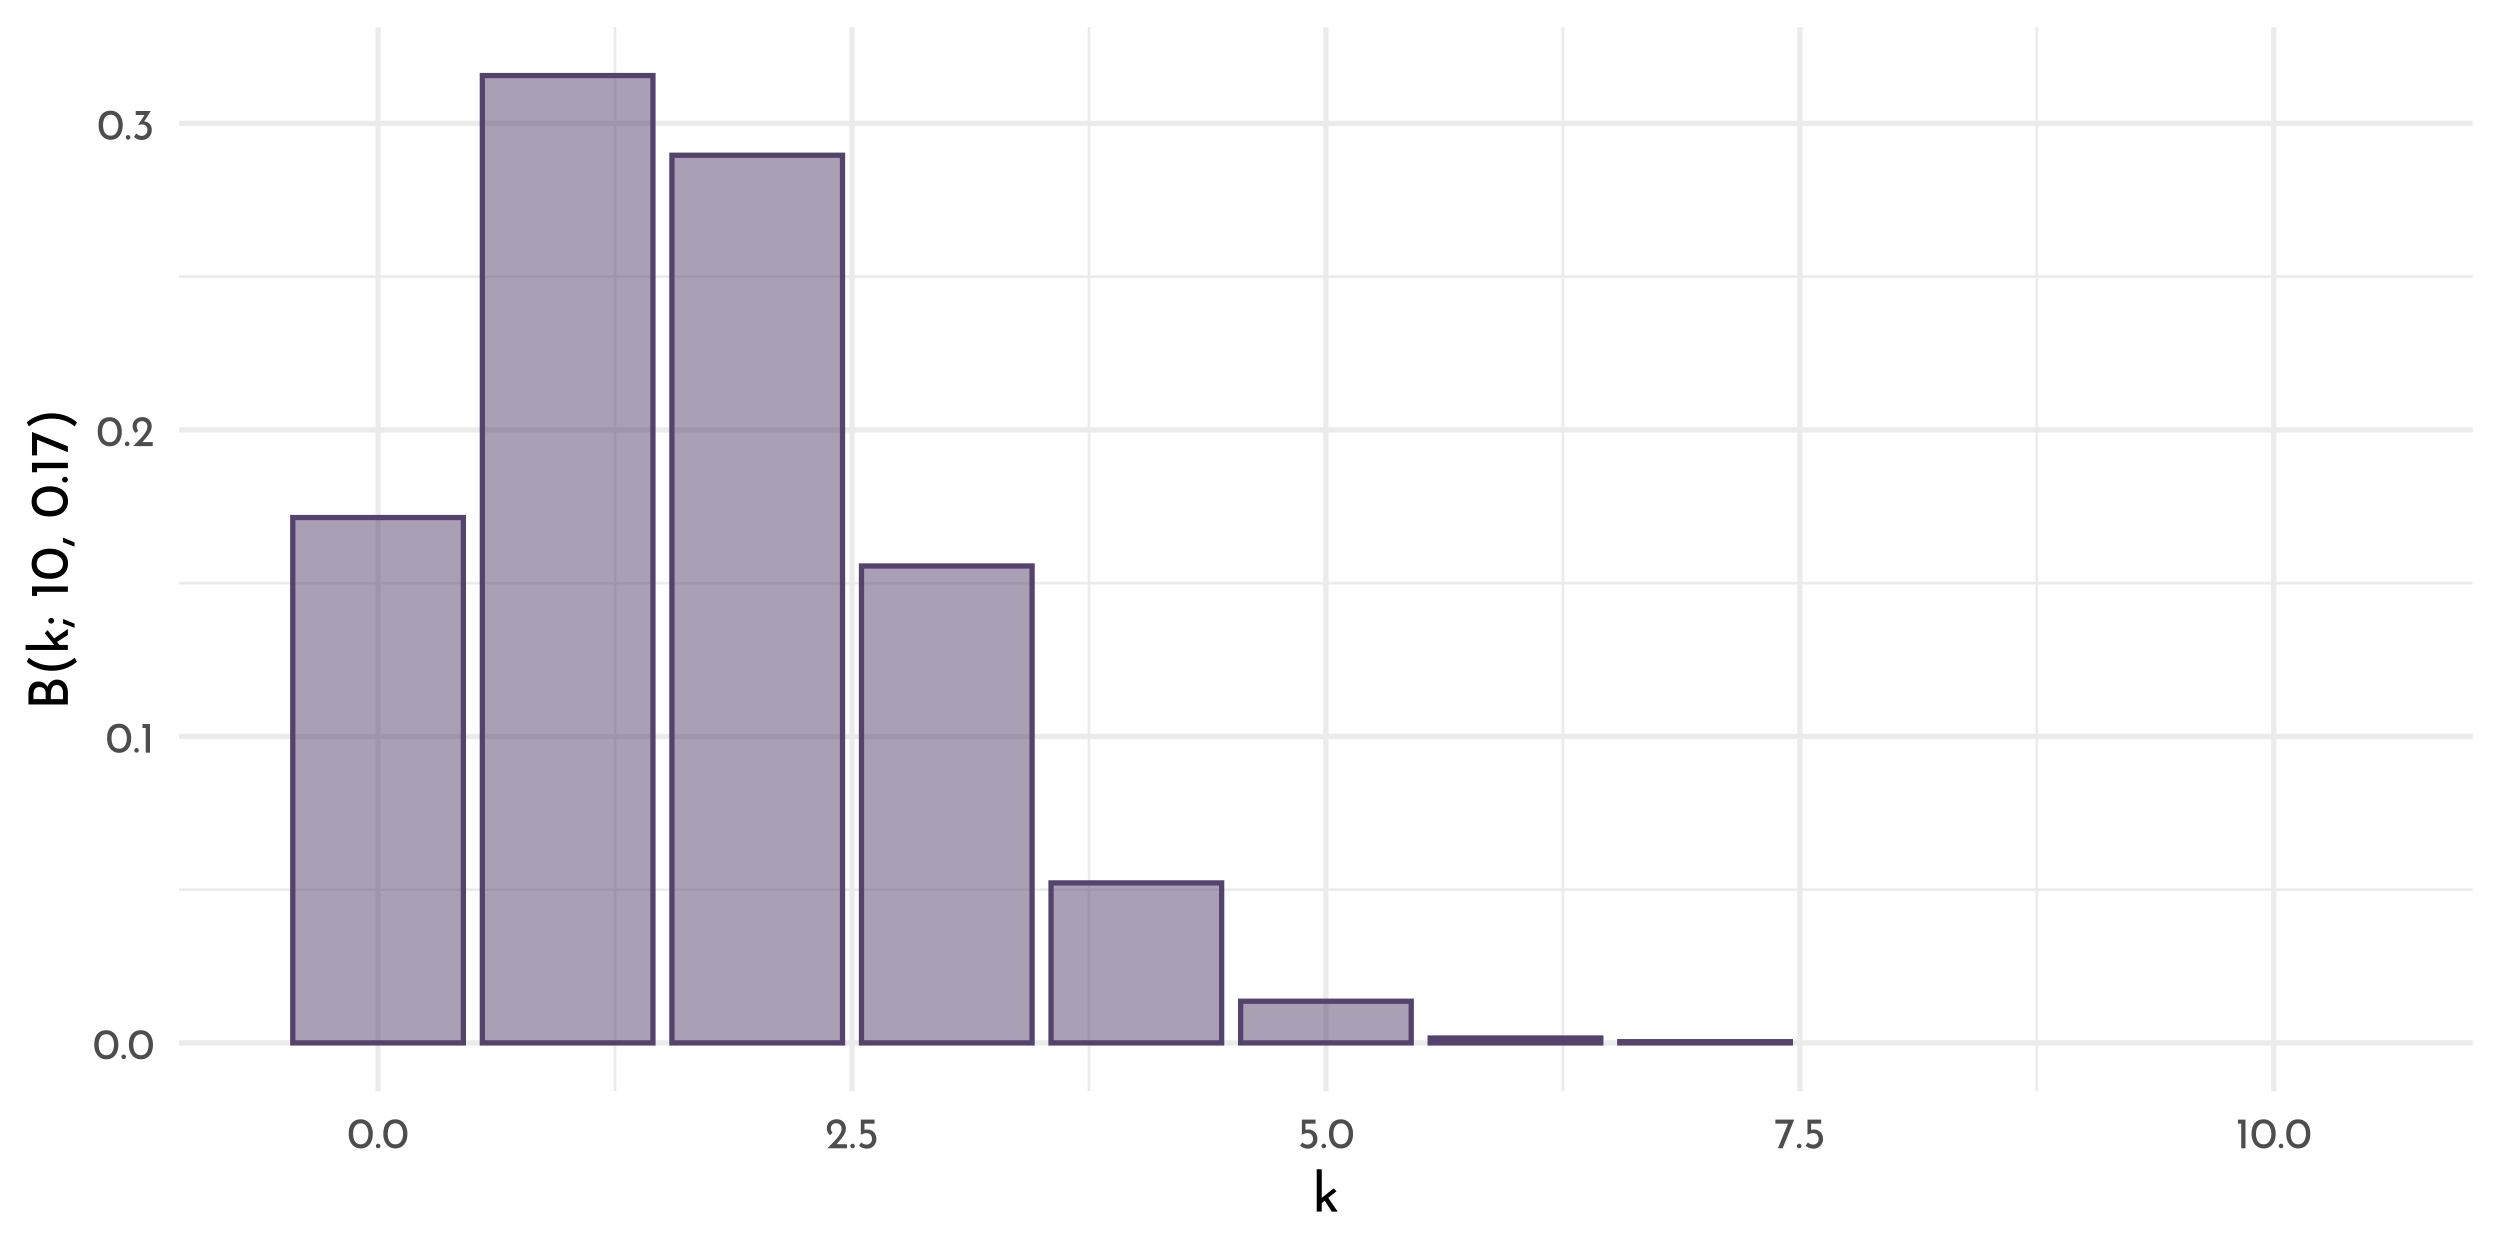
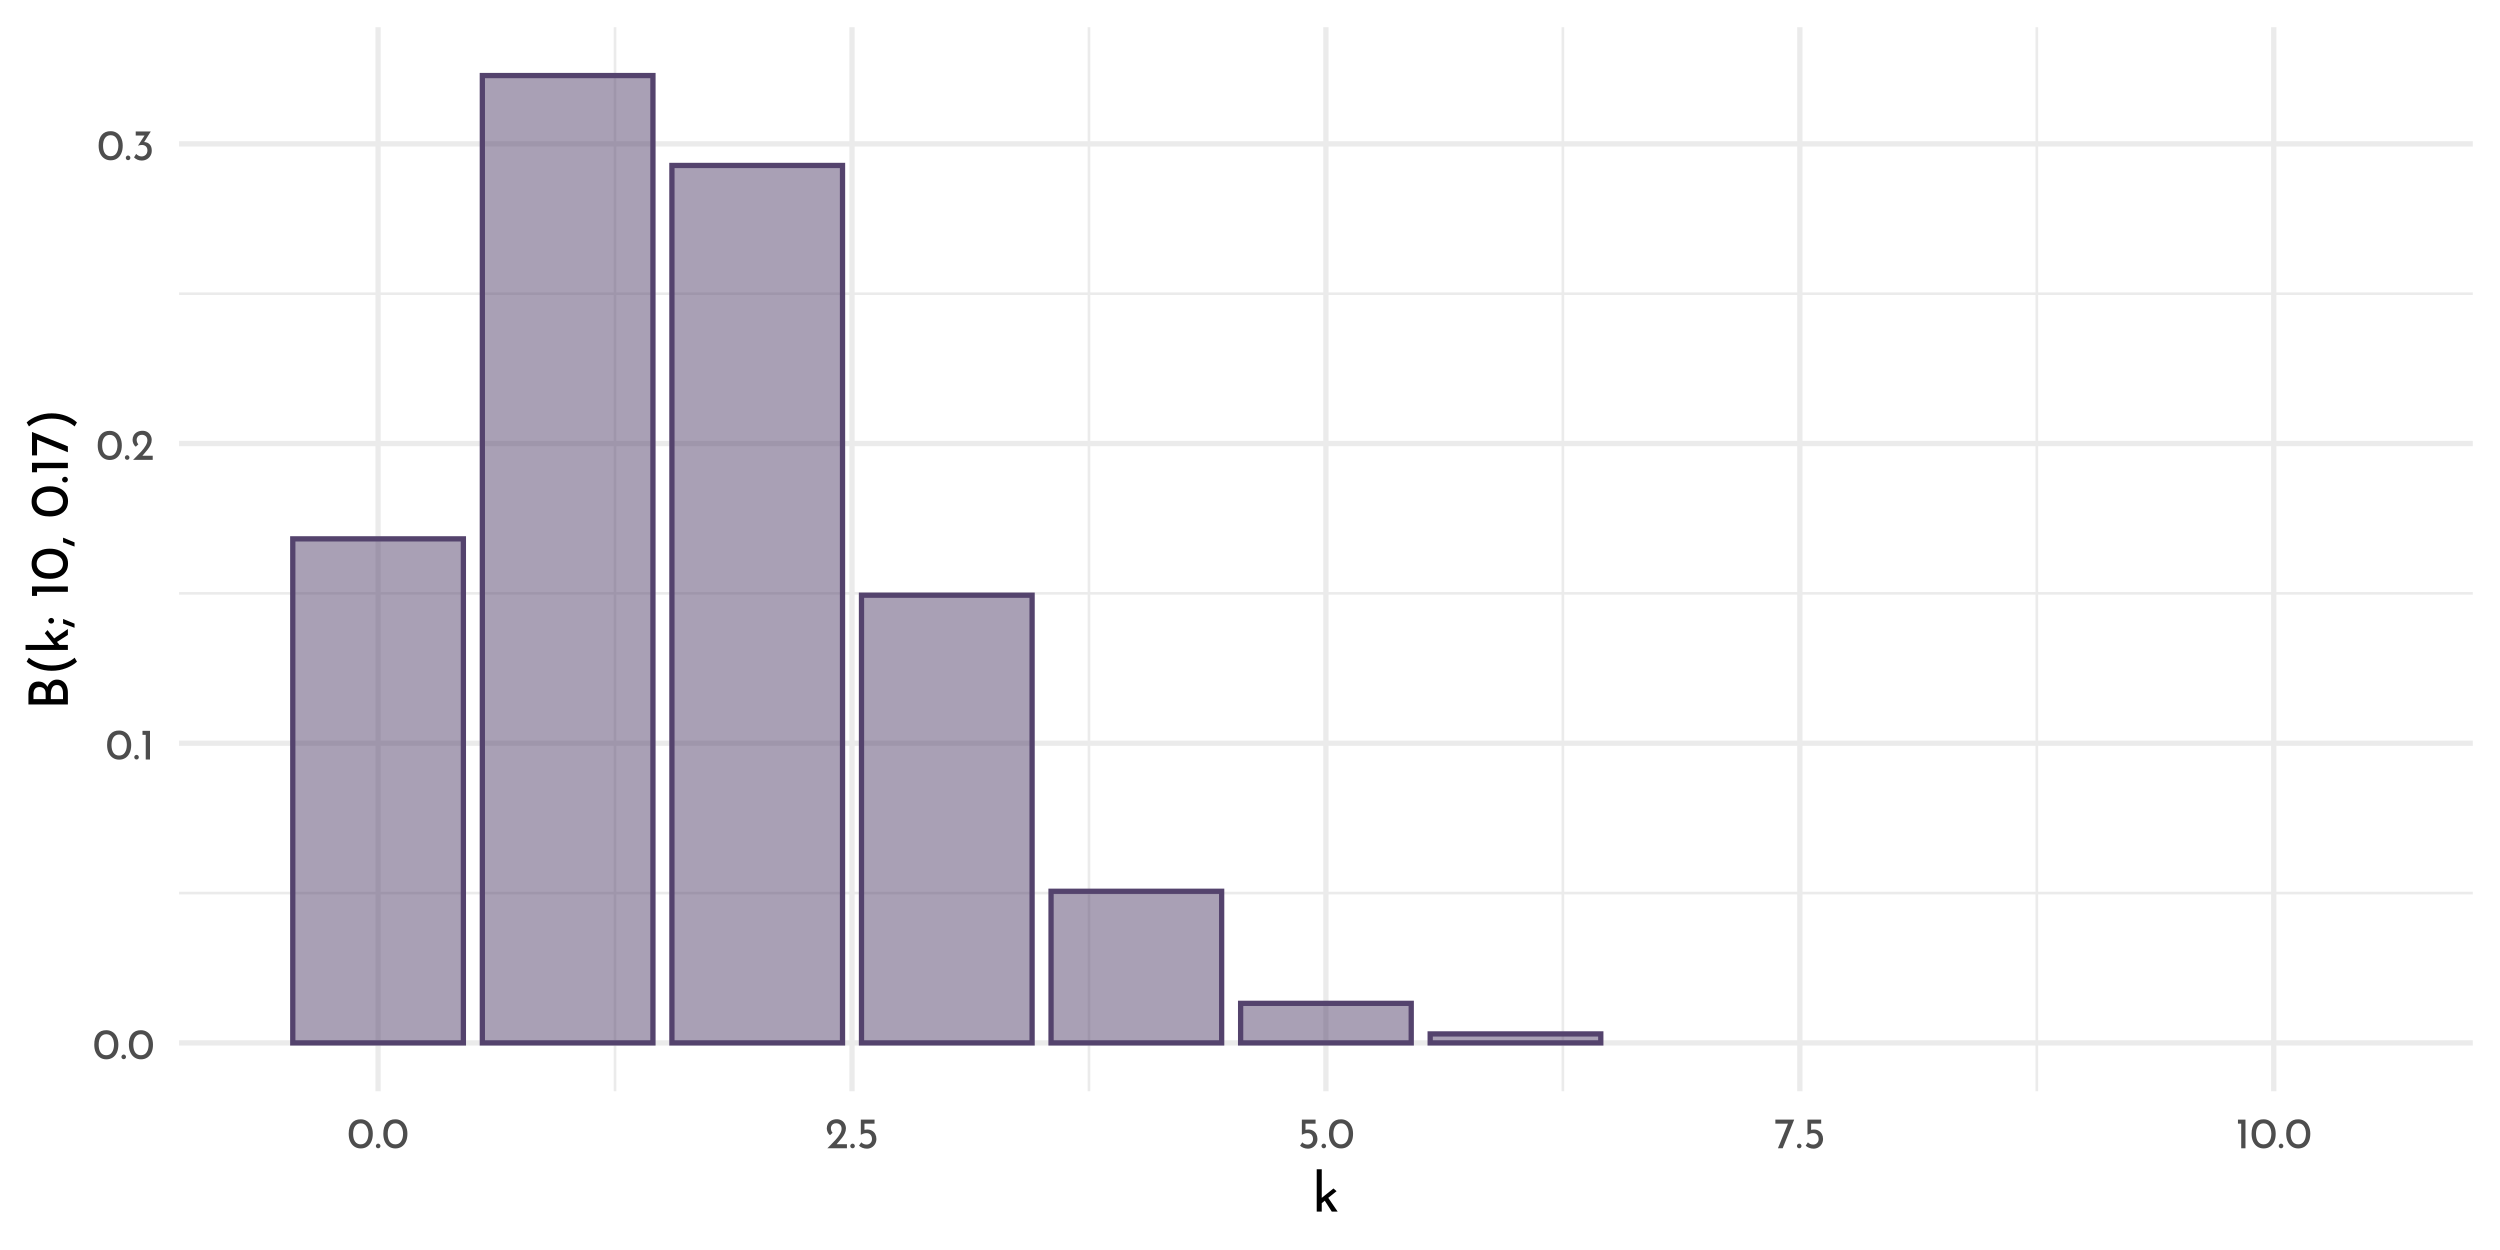
<svg xmlns="http://www.w3.org/2000/svg" xmlns:xlink="http://www.w3.org/1999/xlink" width="504pt" height="252pt" viewBox="0 0 504 252" version="1.1">
  <defs>
    <g>
      <symbol overflow="visible" id="glyph0-0">
        <path style="stroke:none;" d="" />
      </symbol>
      <symbol overflow="visible" id="glyph0-1">
        <path style="stroke:none;" d="M 2.75 0.031 C 2.27 0.031 1.848 -0.086 1.484 -0.328 C 1.117 -0.566 0.832 -0.906 0.625 -1.344 C 0.414 -1.789 0.312 -2.316 0.312 -2.922 C 0.312 -3.879 0.523 -4.609 0.953 -5.109 C 1.391 -5.609 1.988 -5.852 2.75 -5.844 C 3.219 -5.844 3.633 -5.723 4 -5.484 C 4.375 -5.254 4.66 -4.914 4.859 -4.469 C 5.066 -4.031 5.172 -3.516 5.172 -2.922 C 5.172 -2.305 5.066 -1.773 4.859 -1.328 C 4.66 -0.891 4.375 -0.551 4 -0.312 C 3.633 -0.082 3.219 0.031 2.75 0.031 Z M 2.734 -0.797 C 3.234 -0.797 3.613 -0.988 3.875 -1.375 C 4.145 -1.758 4.285 -2.281 4.297 -2.938 C 4.285 -3.57 4.145 -4.078 3.875 -4.453 C 3.613 -4.836 3.234 -5.031 2.734 -5.031 C 2.242 -5.031 1.863 -4.836 1.594 -4.453 C 1.332 -4.078 1.203 -3.566 1.203 -2.922 C 1.203 -2.266 1.332 -1.742 1.594 -1.359 C 1.863 -0.984 2.242 -0.797 2.734 -0.797 Z M 2.734 -0.797 " />
      </symbol>
      <symbol overflow="visible" id="glyph0-2">
        <path style="stroke:none;" d="M 0.297 -0.469 C 0.297 -0.594 0.344 -0.703 0.438 -0.797 C 0.531 -0.891 0.641 -0.938 0.766 -0.938 C 0.879 -0.938 0.984 -0.891 1.078 -0.797 C 1.172 -0.703 1.219 -0.594 1.219 -0.469 C 1.219 -0.332 1.172 -0.219 1.078 -0.125 C 0.984 -0.039 0.879 0 0.766 0 C 0.641 0 0.531 -0.039 0.438 -0.125 C 0.344 -0.219 0.297 -0.332 0.297 -0.469 Z M 0.297 -0.469 " />
      </symbol>
      <symbol overflow="visible" id="glyph0-3">
        <path style="stroke:none;" d="M 1.984 -5.781 L 1.984 0 L 1.125 0 L 1.125 -4.969 L 0.469 -4.969 L 0.469 -5.781 Z M 1.984 -5.781 " />
      </symbol>
      <symbol overflow="visible" id="glyph0-4">
        <path style="stroke:none;" d="M 4.422 -0.828 L 4.422 0 L 0.469 0 L 0.766 -0.297 C 1.359 -0.891 1.82 -1.367 2.156 -1.734 C 2.5 -2.109 2.781 -2.484 3 -2.859 C 3.227 -3.242 3.344 -3.602 3.344 -3.938 C 3.344 -4.301 3.234 -4.578 3.016 -4.766 C 2.805 -4.953 2.551 -5.047 2.25 -5.047 C 2.008 -5.047 1.805 -4.992 1.641 -4.891 C 1.484 -4.785 1.367 -4.656 1.297 -4.5 C 1.223 -4.352 1.188 -4.207 1.188 -4.062 C 1.188 -3.688 1.301 -3.375 1.531 -3.125 L 1.016 -2.656 C 0.816 -2.77 0.656 -2.969 0.531 -3.25 C 0.414 -3.531 0.359 -3.789 0.359 -4.031 C 0.359 -4.352 0.438 -4.656 0.594 -4.938 C 0.758 -5.219 0.992 -5.441 1.297 -5.609 C 1.609 -5.773 1.973 -5.859 2.391 -5.859 C 2.742 -5.859 3.062 -5.773 3.344 -5.609 C 3.625 -5.441 3.836 -5.219 3.984 -4.938 C 4.141 -4.656 4.219 -4.348 4.219 -4.016 C 4.219 -3.68 4.141 -3.344 3.984 -3 C 3.828 -2.664 3.629 -2.352 3.391 -2.062 C 3.16 -1.77 2.852 -1.406 2.469 -0.969 L 2.344 -0.828 Z M 4.422 -0.828 " />
      </symbol>
      <symbol overflow="visible" id="glyph0-5">
        <path style="stroke:none;" d="M 2.516 -3.656 C 2.961 -3.633 3.328 -3.484 3.609 -3.203 C 3.898 -2.922 4.047 -2.492 4.047 -1.922 C 4.047 -1.523 3.953 -1.176 3.766 -0.875 C 3.586 -0.57 3.344 -0.336 3.031 -0.172 C 2.719 -0.004 2.375 0.078 2 0.078 C 1.719 0.078 1.438 0.02 1.156 -0.094 C 0.875 -0.219 0.645 -0.375 0.469 -0.562 L 0.906 -1.266 C 1.02 -1.129 1.176 -1.008 1.375 -0.906 C 1.57 -0.801 1.773 -0.75 1.984 -0.75 C 2.316 -0.75 2.598 -0.859 2.828 -1.078 C 3.055 -1.305 3.172 -1.609 3.172 -1.984 C 3.172 -2.305 3.07 -2.566 2.875 -2.766 C 2.676 -2.961 2.406 -3.062 2.062 -3.062 C 1.812 -3.062 1.562 -3.016 1.312 -2.922 L 1.297 -2.969 L 2.594 -4.969 L 0.812 -4.969 L 0.812 -5.781 L 3.844 -5.781 Z M 2.516 -3.656 " />
      </symbol>
      <symbol overflow="visible" id="glyph0-6">
        <path style="stroke:none;" d="M 2.266 -3.781 C 2.641 -3.781 2.961 -3.691 3.234 -3.516 C 3.516 -3.348 3.723 -3.125 3.859 -2.844 C 4.004 -2.562 4.078 -2.242 4.078 -1.891 C 4.078 -1.523 3.992 -1.191 3.828 -0.891 C 3.66 -0.598 3.43 -0.363 3.141 -0.188 C 2.848 -0.008 2.52 0.078 2.156 0.078 C 1.852 0.078 1.555 0.02 1.266 -0.094 C 0.984 -0.207 0.754 -0.352 0.578 -0.531 L 1.031 -1.203 C 1.145 -1.066 1.297 -0.957 1.484 -0.875 C 1.68 -0.789 1.879 -0.75 2.078 -0.75 C 2.398 -0.75 2.664 -0.852 2.875 -1.062 C 3.082 -1.27 3.188 -1.535 3.188 -1.859 C 3.188 -2.223 3.086 -2.516 2.891 -2.734 C 2.703 -2.953 2.426 -3.062 2.062 -3.062 C 1.863 -3.062 1.676 -3.031 1.5 -2.969 C 1.32 -2.914 1.133 -2.836 0.938 -2.734 L 0.938 -5.781 L 3.703 -5.781 L 3.703 -4.969 L 1.672 -4.969 L 1.672 -3.719 C 1.859 -3.758 2.055 -3.781 2.266 -3.781 Z M 2.266 -3.781 " />
      </symbol>
      <symbol overflow="visible" id="glyph0-7">
        <path style="stroke:none;" d="M 4.062 -5.781 L 1.734 0 L 0.781 0 L 2.812 -4.969 L 0.266 -4.969 L 0.266 -5.781 Z M 4.062 -5.781 " />
      </symbol>
      <symbol overflow="visible" id="glyph1-0">
        <path style="stroke:none;" d="" />
      </symbol>
      <symbol overflow="visible" id="glyph1-1">
        <path style="stroke:none;" d="M 2.516 -2.188 L 1.906 -1.703 L 1.906 0 L 0.891 0 L 0.891 -8.531 L 1.906 -8.531 L 1.906 -2.766 L 4.266 -4.656 L 4.891 -4.109 L 3.219 -2.766 L 5.109 0 L 3.922 0 Z M 2.516 -2.188 " />
      </symbol>
      <symbol overflow="visible" id="glyph2-0">
        <path style="stroke:none;" d="" />
      </symbol>
      <symbol overflow="visible" id="glyph2-1">
        <path style="stroke:none;" d="M -4.125 -4.688 C -3.945 -5.145 -3.691 -5.504 -3.359 -5.766 C -3.035 -6.023 -2.66 -6.156 -2.234 -6.156 C -1.723 -6.156 -1.301 -6.031 -0.969 -5.781 C -0.633 -5.539 -0.391 -5.219 -0.234 -4.812 C -0.078 -4.414 0 -3.984 0 -3.516 L 0 -1.141 L -7.953 -1.141 L -7.953 -3.203 C -7.953 -4.016 -7.785 -4.645 -7.453 -5.094 C -7.117 -5.539 -6.617 -5.766 -5.953 -5.766 C -5.535 -5.766 -5.172 -5.672 -4.859 -5.484 C -4.547 -5.297 -4.301 -5.031 -4.125 -4.688 Z M -4.484 -2.219 L -4.484 -3.422 C -4.484 -3.828 -4.598 -4.133 -4.828 -4.344 C -5.066 -4.551 -5.367 -4.656 -5.734 -4.656 C -6.141 -4.656 -6.441 -4.531 -6.641 -4.281 C -6.836 -4.039 -6.938 -3.695 -6.938 -3.25 L -6.938 -2.219 Z M -0.984 -3.469 C -0.984 -3.926 -1.086 -4.305 -1.297 -4.609 C -1.504 -4.91 -1.812 -5.062 -2.219 -5.062 C -2.633 -5.062 -2.941 -4.895 -3.141 -4.562 C -3.336 -4.238 -3.438 -3.848 -3.438 -3.391 L -3.438 -2.219 L -0.984 -2.219 Z M -0.984 -3.469 " />
      </symbol>
      <symbol overflow="visible" id="glyph2-2">
        <path style="stroke:none;" d="M -3.25 -1.125 C -4.289 -1.125 -5.254 -1.301 -6.141 -1.656 C -7.035 -2.008 -7.758 -2.441 -8.312 -2.953 L -7.859 -3.766 C -7.316 -3.297 -6.648 -2.914 -5.859 -2.625 C -5.078 -2.332 -4.207 -2.188 -3.25 -2.188 C -2.281 -2.188 -1.398 -2.332 -0.609 -2.625 C 0.172 -2.914 0.828 -3.297 1.359 -3.766 L 1.828 -2.953 C 1.273 -2.441 0.551 -2.008 -0.344 -1.656 C -1.238 -1.301 -2.207 -1.125 -3.25 -1.125 Z M -3.25 -1.125 " />
      </symbol>
      <symbol overflow="visible" id="glyph2-3">
        <path style="stroke:none;" d="M -2.188 -2.516 L -1.703 -1.906 L 0 -1.906 L 0 -0.891 L -8.531 -0.891 L -8.531 -1.906 L -2.766 -1.906 L -4.656 -4.266 L -4.109 -4.891 L -2.766 -3.219 L 0 -5.109 L 0 -3.922 Z M -2.188 -2.516 " />
      </symbol>
      <symbol overflow="visible" id="glyph2-4">
        <path style="stroke:none;" d="M -3.359 -0.719 C -3.523 -0.719 -3.664 -0.773 -3.781 -0.891 C -3.895 -1.016 -3.953 -1.148 -3.953 -1.297 C -3.953 -1.43 -3.895 -1.555 -3.781 -1.672 C -3.664 -1.797 -3.523 -1.859 -3.359 -1.859 C -3.191 -1.859 -3.051 -1.801 -2.938 -1.688 C -2.832 -1.57 -2.781 -1.441 -2.781 -1.297 C -2.781 -1.141 -2.832 -1.004 -2.938 -0.891 C -3.051 -0.773 -3.191 -0.719 -3.359 -0.719 Z M 1.344 -0.703 L 1.344 0.125 C 0.664 -0.125 0.004 -0.367 -0.641 -0.609 L -0.969 -0.719 L -0.969 -1.656 Z M 1.344 -0.703 " />
      </symbol>
      <symbol overflow="visible" id="glyph2-5">
        <path style="stroke:none;" d="" />
      </symbol>
      <symbol overflow="visible" id="glyph2-6">
        <path style="stroke:none;" d="M -7.234 -2.484 L 0 -2.484 L 0 -1.406 L -6.219 -1.406 L -6.219 -0.578 L -7.234 -0.578 Z M -7.234 -2.484 " />
      </symbol>
      <symbol overflow="visible" id="glyph2-7">
        <path style="stroke:none;" d="M 0.031 -3.438 C 0.031 -2.844 -0.113 -2.316 -0.406 -1.859 C -0.707 -1.398 -1.133 -1.039 -1.688 -0.781 C -2.25 -0.52 -2.906 -0.391 -3.656 -0.391 C -4.844 -0.391 -5.75 -0.66 -6.375 -1.203 C -7.008 -1.742 -7.32 -2.488 -7.312 -3.438 C -7.312 -4.031 -7.164 -4.555 -6.875 -5.016 C -6.582 -5.473 -6.156 -5.828 -5.594 -6.078 C -5.039 -6.336 -4.395 -6.469 -3.656 -6.469 C -2.895 -6.469 -2.234 -6.336 -1.672 -6.078 C -1.117 -5.828 -0.691 -5.473 -0.391 -5.016 C -0.098 -4.555 0.039 -4.031 0.031 -3.438 Z M -0.984 -3.422 C -0.984 -4.047 -1.223 -4.523 -1.703 -4.859 C -2.191 -5.191 -2.848 -5.363 -3.672 -5.375 C -4.473 -5.363 -5.109 -5.191 -5.578 -4.859 C -6.055 -4.523 -6.297 -4.047 -6.297 -3.422 C -6.297 -2.805 -6.055 -2.332 -5.578 -2 C -5.098 -1.664 -4.457 -1.5 -3.656 -1.5 C -2.844 -1.5 -2.191 -1.664 -1.703 -2 C -1.223 -2.332 -0.984 -2.805 -0.984 -3.422 Z M -0.984 -3.422 " />
      </symbol>
      <symbol overflow="visible" id="glyph2-8">
        <path style="stroke:none;" d="M 0.578 -1.188 L 1.344 -0.875 L 1.344 -0.031 L 0.578 -0.312 C -0.316 -0.645 -0.832 -0.836 -0.969 -0.891 L -0.969 -1.828 Z M 0.578 -1.188 " />
      </symbol>
      <symbol overflow="visible" id="glyph2-9">
        <path style="stroke:none;" d="M -0.578 -0.375 C -0.742 -0.375 -0.883 -0.43 -1 -0.547 C -1.113 -0.66 -1.172 -0.797 -1.172 -0.953 C -1.172 -1.098 -1.113 -1.227 -1 -1.344 C -0.883 -1.469 -0.742 -1.531 -0.578 -1.531 C -0.41 -1.531 -0.27 -1.469 -0.156 -1.344 C -0.051 -1.227 0 -1.098 0 -0.953 C 0 -0.797 -0.051 -0.66 -0.156 -0.547 C -0.27 -0.43 -0.41 -0.375 -0.578 -0.375 Z M -0.578 -0.375 " />
      </symbol>
      <symbol overflow="visible" id="glyph2-10">
        <path style="stroke:none;" d="M -7.234 -5.078 L 0 -2.172 L 0 -0.984 L -6.219 -3.516 L -6.219 -0.344 L -7.234 -0.344 Z M -7.234 -5.078 " />
      </symbol>
      <symbol overflow="visible" id="glyph2-11">
        <path style="stroke:none;" d="M -3.25 -3.438 C -2.207 -3.438 -1.234 -3.258 -0.328 -2.906 C 0.566 -2.562 1.285 -2.129 1.828 -1.609 L 1.359 -0.797 C 0.828 -1.266 0.172 -1.645 -0.609 -1.938 C -1.398 -2.227 -2.281 -2.375 -3.25 -2.375 C -4.207 -2.375 -5.078 -2.227 -5.859 -1.938 C -6.648 -1.645 -7.312 -1.266 -7.844 -0.797 L -8.312 -1.609 C -7.758 -2.129 -7.035 -2.562 -6.141 -2.906 C -5.254 -3.258 -4.289 -3.438 -3.25 -3.438 Z M -3.25 -3.438 " />
      </symbol>
    </g>
    <clipPath id="clip1">
-       <path d="M 36.094 179 L 498.523 179 L 498.523 180 L 36.094 180 Z M 36.094 179 " />
+       <path d="M 36.094 179 L 498.523 179 L 498.523 181 L 36.094 181 Z M 36.094 179 " />
    </clipPath>
    <clipPath id="clip2">
-       <path d="M 36.094 117 L 498.523 117 L 498.523 118 L 36.094 118 Z M 36.094 117 " />
+       <path d="M 36.094 119 L 498.523 119 L 498.523 120 L 36.094 120 Z M 36.094 119 " />
    </clipPath>
    <clipPath id="clip3">
-       <path d="M 36.094 55 L 498.523 55 L 498.523 57 L 36.094 57 Z M 36.094 55 " />
+       <path d="M 36.094 58 L 498.523 58 L 498.523 60 L 36.094 60 Z M 36.094 58 " />
    </clipPath>
    <clipPath id="clip4">
      <path d="M 123 5.48 L 125 5.48 L 125 220 L 123 220 Z M 123 5.48 " />
    </clipPath>
    <clipPath id="clip5">
      <path d="M 219 5.48 L 220 5.48 L 220 220 L 219 220 Z M 219 5.48 " />
    </clipPath>
    <clipPath id="clip6">
      <path d="M 314 5.48 L 316 5.48 L 316 220 L 314 220 Z M 314 5.48 " />
    </clipPath>
    <clipPath id="clip7">
      <path d="M 410 5.48 L 411 5.48 L 411 220 L 410 220 Z M 410 5.48 " />
    </clipPath>
    <clipPath id="clip8">
      <path d="M 36.094 209 L 498.523 209 L 498.523 211 L 36.094 211 Z M 36.094 209 " />
    </clipPath>
    <clipPath id="clip9">
-       <path d="M 36.094 147 L 498.523 147 L 498.523 149 L 36.094 149 Z M 36.094 147 " />
+       <path d="M 36.094 149 L 498.523 149 L 498.523 151 L 36.094 151 Z M 36.094 149 " />
    </clipPath>
    <clipPath id="clip10">
-       <path d="M 36.094 86 L 498.523 86 L 498.523 88 L 36.094 88 Z M 36.094 86 " />
+       <path d="M 36.094 88 L 498.523 88 L 498.523 90 L 36.094 90 Z M 36.094 88 " />
    </clipPath>
    <clipPath id="clip11">
-       <path d="M 36.094 24 L 498.523 24 L 498.523 26 L 36.094 26 Z M 36.094 24 " />
+       <path d="M 36.094 28 L 498.523 28 L 498.523 30 L 36.094 30 Z M 36.094 28 " />
    </clipPath>
    <clipPath id="clip12">
      <path d="M 75 5.48 L 77 5.48 L 77 220 L 75 220 Z M 75 5.48 " />
    </clipPath>
    <clipPath id="clip13">
      <path d="M 171 5.48 L 173 5.48 L 173 220 L 171 220 Z M 171 5.48 " />
    </clipPath>
    <clipPath id="clip14">
      <path d="M 266 5.48 L 268 5.48 L 268 220 L 266 220 Z M 266 5.48 " />
    </clipPath>
    <clipPath id="clip15">
      <path d="M 362 5.48 L 364 5.48 L 364 220 L 362 220 Z M 362 5.48 " />
    </clipPath>
    <clipPath id="clip16">
      <path d="M 457 5.48 L 459 5.48 L 459 220 L 457 220 Z M 457 5.48 " />
    </clipPath>
  </defs>
  <g id="surface14">
    <rect x="0" y="0" width="504" height="252" style="fill:rgb(100%,100%,100%);fill-opacity:1;stroke:none;" />
    <g clip-path="url(#clip1)" clip-rule="nonzero">
-       <path style="fill:none;stroke-width:0.533;stroke-linecap:butt;stroke-linejoin:round;stroke:rgb(92.157%,92.157%,92.157%);stroke-opacity:1;stroke-miterlimit:10;" d="M 36.094 179.352 L 498.52 179.352 " />
+       <path style="fill:none;stroke-width:0.533;stroke-linecap:butt;stroke-linejoin:round;stroke:rgb(92.157%,92.157%,92.157%);stroke-opacity:1;stroke-miterlimit:10;" d="M 36.094 180.043 L 498.52 180.043 " />
    </g>
    <g clip-path="url(#clip2)" clip-rule="nonzero">
-       <path style="fill:none;stroke-width:0.533;stroke-linecap:butt;stroke-linejoin:round;stroke:rgb(92.157%,92.157%,92.157%);stroke-opacity:1;stroke-miterlimit:10;" d="M 36.094 117.559 L 498.52 117.559 " />
+       <path style="fill:none;stroke-width:0.533;stroke-linecap:butt;stroke-linejoin:round;stroke:rgb(92.157%,92.157%,92.157%);stroke-opacity:1;stroke-miterlimit:10;" d="M 36.094 119.625 L 498.52 119.625 " />
    </g>
    <g clip-path="url(#clip3)" clip-rule="nonzero">
-       <path style="fill:none;stroke-width:0.533;stroke-linecap:butt;stroke-linejoin:round;stroke:rgb(92.157%,92.157%,92.157%);stroke-opacity:1;stroke-miterlimit:10;" d="M 36.094 55.766 L 498.52 55.766 " />
+       <path style="fill:none;stroke-width:0.533;stroke-linecap:butt;stroke-linejoin:round;stroke:rgb(92.157%,92.157%,92.157%);stroke-opacity:1;stroke-miterlimit:10;" d="M 36.094 59.211 L 498.52 59.211 " />
    </g>
    <g clip-path="url(#clip4)" clip-rule="nonzero">
      <path style="fill:none;stroke-width:0.533;stroke-linecap:butt;stroke-linejoin:round;stroke:rgb(92.157%,92.157%,92.157%);stroke-opacity:1;stroke-miterlimit:10;" d="M 123.992 220 L 123.992 5.48 " />
    </g>
    <g clip-path="url(#clip5)" clip-rule="nonzero">
      <path style="fill:none;stroke-width:0.533;stroke-linecap:butt;stroke-linejoin:round;stroke:rgb(92.157%,92.157%,92.157%);stroke-opacity:1;stroke-miterlimit:10;" d="M 219.535 220 L 219.535 5.48 " />
    </g>
    <g clip-path="url(#clip6)" clip-rule="nonzero">
      <path style="fill:none;stroke-width:0.533;stroke-linecap:butt;stroke-linejoin:round;stroke:rgb(92.157%,92.157%,92.157%);stroke-opacity:1;stroke-miterlimit:10;" d="M 315.078 220 L 315.078 5.48 " />
    </g>
    <g clip-path="url(#clip7)" clip-rule="nonzero">
      <path style="fill:none;stroke-width:0.533;stroke-linecap:butt;stroke-linejoin:round;stroke:rgb(92.157%,92.157%,92.157%);stroke-opacity:1;stroke-miterlimit:10;" d="M 410.621 220 L 410.621 5.48 " />
    </g>
    <g clip-path="url(#clip8)" clip-rule="nonzero">
      <path style="fill:none;stroke-width:1.067;stroke-linecap:butt;stroke-linejoin:round;stroke:rgb(92.157%,92.157%,92.157%);stroke-opacity:1;stroke-miterlimit:10;" d="M 36.094 210.25 L 498.52 210.25 " />
    </g>
    <g clip-path="url(#clip9)" clip-rule="nonzero">
-       <path style="fill:none;stroke-width:1.067;stroke-linecap:butt;stroke-linejoin:round;stroke:rgb(92.157%,92.157%,92.157%);stroke-opacity:1;stroke-miterlimit:10;" d="M 36.094 148.457 L 498.52 148.457 " />
+       <path style="fill:none;stroke-width:1.067;stroke-linecap:butt;stroke-linejoin:round;stroke:rgb(92.157%,92.157%,92.157%);stroke-opacity:1;stroke-miterlimit:10;" d="M 36.094 149.836 L 498.52 149.836 " />
    </g>
    <g clip-path="url(#clip10)" clip-rule="nonzero">
-       <path style="fill:none;stroke-width:1.067;stroke-linecap:butt;stroke-linejoin:round;stroke:rgb(92.157%,92.157%,92.157%);stroke-opacity:1;stroke-miterlimit:10;" d="M 36.094 86.664 L 498.52 86.664 " />
+       <path style="fill:none;stroke-width:1.067;stroke-linecap:butt;stroke-linejoin:round;stroke:rgb(92.157%,92.157%,92.157%);stroke-opacity:1;stroke-miterlimit:10;" d="M 36.094 89.418 L 498.52 89.418 " />
    </g>
    <g clip-path="url(#clip11)" clip-rule="nonzero">
-       <path style="fill:none;stroke-width:1.067;stroke-linecap:butt;stroke-linejoin:round;stroke:rgb(92.157%,92.157%,92.157%);stroke-opacity:1;stroke-miterlimit:10;" d="M 36.094 24.871 L 498.52 24.871 " />
+       <path style="fill:none;stroke-width:1.067;stroke-linecap:butt;stroke-linejoin:round;stroke:rgb(92.157%,92.157%,92.157%);stroke-opacity:1;stroke-miterlimit:10;" d="M 36.094 29.004 L 498.52 29.004 " />
    </g>
    <g clip-path="url(#clip12)" clip-rule="nonzero">
      <path style="fill:none;stroke-width:1.067;stroke-linecap:butt;stroke-linejoin:round;stroke:rgb(92.157%,92.157%,92.157%);stroke-opacity:1;stroke-miterlimit:10;" d="M 76.219 220 L 76.219 5.48 " />
    </g>
    <g clip-path="url(#clip13)" clip-rule="nonzero">
      <path style="fill:none;stroke-width:1.067;stroke-linecap:butt;stroke-linejoin:round;stroke:rgb(92.157%,92.157%,92.157%);stroke-opacity:1;stroke-miterlimit:10;" d="M 171.762 220 L 171.762 5.48 " />
    </g>
    <g clip-path="url(#clip14)" clip-rule="nonzero">
      <path style="fill:none;stroke-width:1.067;stroke-linecap:butt;stroke-linejoin:round;stroke:rgb(92.157%,92.157%,92.157%);stroke-opacity:1;stroke-miterlimit:10;" d="M 267.305 220 L 267.305 5.48 " />
    </g>
    <g clip-path="url(#clip15)" clip-rule="nonzero">
      <path style="fill:none;stroke-width:1.067;stroke-linecap:butt;stroke-linejoin:round;stroke:rgb(92.157%,92.157%,92.157%);stroke-opacity:1;stroke-miterlimit:10;" d="M 362.848 220 L 362.848 5.48 " />
    </g>
    <g clip-path="url(#clip16)" clip-rule="nonzero">
      <path style="fill:none;stroke-width:1.067;stroke-linecap:butt;stroke-linejoin:round;stroke:rgb(92.157%,92.157%,92.157%);stroke-opacity:1;stroke-miterlimit:10;" d="M 458.391 220 L 458.391 5.48 " />
    </g>
-     <path style="fill-rule:nonzero;fill:rgb(32.941%,26.275%,42.745%);fill-opacity:0.502;stroke-width:1.067;stroke-linecap:square;stroke-linejoin:miter;stroke:rgb(32.941%,26.275%,42.745%);stroke-opacity:1;stroke-miterlimit:10;" d="M 59.023 210.25 L 93.418 210.25 L 93.418 104.336 L 59.023 104.336 Z M 59.023 210.25 " />
+     <path style="fill-rule:nonzero;fill:rgb(32.941%,26.275%,42.745%);fill-opacity:0.502;stroke-width:1.067;stroke-linecap:square;stroke-linejoin:miter;stroke:rgb(32.941%,26.275%,42.745%);stroke-opacity:1;stroke-miterlimit:10;" d="M 59.023 210.25 L 93.418 210.25 L 93.418 108.633 L 59.023 108.633 Z M 59.023 210.25 " />
    <path style="fill-rule:nonzero;fill:rgb(32.941%,26.275%,42.745%);fill-opacity:0.502;stroke-width:1.067;stroke-linecap:square;stroke-linejoin:miter;stroke:rgb(32.941%,26.275%,42.745%);stroke-opacity:1;stroke-miterlimit:10;" d="M 97.238 210.25 L 131.633 210.25 L 131.633 15.23 L 97.238 15.23 Z M 97.238 210.25 " />
-     <path style="fill-rule:nonzero;fill:rgb(32.941%,26.275%,42.745%);fill-opacity:0.502;stroke-width:1.067;stroke-linecap:square;stroke-linejoin:miter;stroke:rgb(32.941%,26.275%,42.745%);stroke-opacity:1;stroke-miterlimit:10;" d="M 135.457 210.25 L 169.852 210.25 L 169.852 31.297 L 135.457 31.297 Z M 135.457 210.25 " />
-     <path style="fill-rule:nonzero;fill:rgb(32.941%,26.275%,42.745%);fill-opacity:0.502;stroke-width:1.067;stroke-linecap:square;stroke-linejoin:miter;stroke:rgb(32.941%,26.275%,42.745%);stroke-opacity:1;stroke-miterlimit:10;" d="M 173.676 210.25 L 208.07 210.25 L 208.07 114.102 L 173.676 114.102 Z M 173.676 210.25 " />
-     <path style="fill-rule:nonzero;fill:rgb(32.941%,26.275%,42.745%);fill-opacity:0.502;stroke-width:1.067;stroke-linecap:square;stroke-linejoin:miter;stroke:rgb(32.941%,26.275%,42.745%);stroke-opacity:1;stroke-miterlimit:10;" d="M 211.891 210.25 L 246.285 210.25 L 246.285 177.992 L 211.891 177.992 Z M 211.891 210.25 " />
-     <path style="fill-rule:nonzero;fill:rgb(32.941%,26.275%,42.745%);fill-opacity:0.502;stroke-width:1.067;stroke-linecap:square;stroke-linejoin:miter;stroke:rgb(32.941%,26.275%,42.745%);stroke-opacity:1;stroke-miterlimit:10;" d="M 250.109 210.25 L 284.504 210.25 L 284.504 201.848 L 250.109 201.848 Z M 250.109 210.25 " />
-     <path style="fill-rule:nonzero;fill:rgb(32.941%,26.275%,42.745%);fill-opacity:0.502;stroke-width:1.067;stroke-linecap:square;stroke-linejoin:miter;stroke:rgb(32.941%,26.275%,42.745%);stroke-opacity:1;stroke-miterlimit:10;" d="M 288.324 210.25 L 322.719 210.25 L 322.719 209.262 L 288.324 209.262 Z M 288.324 210.25 " />
-     <path style="fill-rule:nonzero;fill:rgb(32.941%,26.275%,42.745%);fill-opacity:0.502;stroke-width:1.067;stroke-linecap:square;stroke-linejoin:miter;stroke:rgb(32.941%,26.275%,42.745%);stroke-opacity:1;stroke-miterlimit:10;" d="M 326.543 210.25 L 360.938 210.25 L 360.938 210.004 L 326.543 210.004 Z M 326.543 210.25 " />
+     <path style="fill-rule:nonzero;fill:rgb(32.941%,26.275%,42.745%);fill-opacity:0.502;stroke-width:1.067;stroke-linecap:square;stroke-linejoin:miter;stroke:rgb(32.941%,26.275%,42.745%);stroke-opacity:1;stroke-miterlimit:10;" d="M 135.457 210.25 L 169.852 210.25 L 169.852 33.355 L 135.457 33.355 Z M 135.457 210.25 " />
+     <path style="fill-rule:nonzero;fill:rgb(32.941%,26.275%,42.745%);fill-opacity:0.502;stroke-width:1.067;stroke-linecap:square;stroke-linejoin:miter;stroke:rgb(32.941%,26.275%,42.745%);stroke-opacity:1;stroke-miterlimit:10;" d="M 173.676 210.25 L 208.07 210.25 L 208.07 119.992 L 173.676 119.992 Z M 173.676 210.25 " />
+     <path style="fill-rule:nonzero;fill:rgb(32.941%,26.275%,42.745%);fill-opacity:0.502;stroke-width:1.067;stroke-linecap:square;stroke-linejoin:miter;stroke:rgb(32.941%,26.275%,42.745%);stroke-opacity:1;stroke-miterlimit:10;" d="M 211.891 210.25 L 246.285 210.25 L 246.285 179.68 L 211.891 179.68 Z M 211.891 210.25 " />
+     <path style="fill-rule:nonzero;fill:rgb(32.941%,26.275%,42.745%);fill-opacity:0.502;stroke-width:1.067;stroke-linecap:square;stroke-linejoin:miter;stroke:rgb(32.941%,26.275%,42.745%);stroke-opacity:1;stroke-miterlimit:10;" d="M 250.109 210.25 L 284.504 210.25 L 284.504 202.273 L 250.109 202.273 Z M 250.109 210.25 " />
+     <path style="fill-rule:nonzero;fill:rgb(32.941%,26.275%,42.745%);fill-opacity:0.502;stroke-width:1.067;stroke-linecap:square;stroke-linejoin:miter;stroke:rgb(32.941%,26.275%,42.745%);stroke-opacity:1;stroke-miterlimit:10;" d="M 288.324 210.25 L 322.719 210.25 L 322.719 208.438 L 288.324 208.438 Z M 288.324 210.25 " />
    <g style="fill:rgb(30.196%,30.196%,30.196%);fill-opacity:1;">
      <use xlink:href="#glyph0-1" x="18.691" y="213.531" />
      <use xlink:href="#glyph0-2" x="24.183" y="213.531" />
      <use xlink:href="#glyph0-1" x="25.67" y="213.531" />
    </g>
    <g style="fill:rgb(30.196%,30.196%,30.196%);fill-opacity:1;">
-       <use xlink:href="#glyph0-1" x="21.277" y="151.738" />
-       <use xlink:href="#glyph0-2" x="26.769" y="151.738" />
-       <use xlink:href="#glyph0-3" x="28.256" y="151.738" />
-     </g>
-     <g style="fill:rgb(30.196%,30.196%,30.196%);fill-opacity:1;">
-       <use xlink:href="#glyph0-1" x="19.387" y="89.945" />
-       <use xlink:href="#glyph0-2" x="24.878" y="89.945" />
-       <use xlink:href="#glyph0-4" x="26.365" y="89.945" />
-     </g>
-     <g style="fill:rgb(30.196%,30.196%,30.196%);fill-opacity:1;">
-       <use xlink:href="#glyph0-1" x="19.57" y="28.152" />
-       <use xlink:href="#glyph0-2" x="25.062" y="28.152" />
-       <use xlink:href="#glyph0-5" x="26.549" y="28.152" />
+       <use xlink:href="#glyph0-1" x="21.277" y="153.117" />
+       <use xlink:href="#glyph0-2" x="26.769" y="153.117" />
+       <use xlink:href="#glyph0-3" x="28.256" y="153.117" />
+     </g>
+     <g style="fill:rgb(30.196%,30.196%,30.196%);fill-opacity:1;">
+       <use xlink:href="#glyph0-1" x="19.387" y="92.703" />
+       <use xlink:href="#glyph0-2" x="24.878" y="92.703" />
+       <use xlink:href="#glyph0-4" x="26.365" y="92.703" />
+     </g>
+     <g style="fill:rgb(30.196%,30.196%,30.196%);fill-opacity:1;">
+       <use xlink:href="#glyph0-1" x="19.57" y="32.289" />
+       <use xlink:href="#glyph0-2" x="25.062" y="32.289" />
+       <use xlink:href="#glyph0-5" x="26.549" y="32.289" />
    </g>
    <g style="fill:rgb(30.196%,30.196%,30.196%);fill-opacity:1;">
      <use xlink:href="#glyph0-1" x="69.984" y="231.496" />
      <use xlink:href="#glyph0-2" x="75.476" y="231.496" />
      <use xlink:href="#glyph0-1" x="76.963" y="231.496" />
    </g>
    <g style="fill:rgb(30.196%,30.196%,30.196%);fill-opacity:1;">
      <use xlink:href="#glyph0-4" x="166.32" y="231.496" />
      <use xlink:href="#glyph0-2" x="171.116" y="231.496" />
      <use xlink:href="#glyph0-6" x="172.604" y="231.496" />
    </g>
    <g style="fill:rgb(30.196%,30.196%,30.196%);fill-opacity:1;">
      <use xlink:href="#glyph0-6" x="261.516" y="231.496" />
      <use xlink:href="#glyph0-2" x="266.118" y="231.496" />
      <use xlink:href="#glyph0-1" x="267.605" y="231.496" />
    </g>
    <g style="fill:rgb(30.196%,30.196%,30.196%);fill-opacity:1;">
      <use xlink:href="#glyph0-7" x="357.648" y="231.496" />
      <use xlink:href="#glyph0-2" x="361.96" y="231.496" />
      <use xlink:href="#glyph0-6" x="363.448" y="231.496" />
    </g>
    <g style="fill:rgb(30.196%,30.196%,30.196%);fill-opacity:1;">
      <use xlink:href="#glyph0-3" x="450.703" y="231.496" />
      <use xlink:href="#glyph0-1" x="453.607" y="231.496" />
      <use xlink:href="#glyph0-2" x="459.098" y="231.496" />
      <use xlink:href="#glyph0-1" x="460.586" y="231.496" />
    </g>
    <g style="fill:rgb(0%,0%,0%);fill-opacity:1;">
      <use xlink:href="#glyph1-1" x="264.559" y="244.254" />
    </g>
    <g style="fill:rgb(0%,0%,0%);fill-opacity:1;">
      <use xlink:href="#glyph2-1" x="13.684" y="143.164" />
      <use xlink:href="#glyph2-2" x="13.684" y="136.355" />
      <use xlink:href="#glyph2-3" x="13.684" y="131.922" />
      <use xlink:href="#glyph2-4" x="13.684" y="126.433" />
      <use xlink:href="#glyph2-5" x="13.684" y="124.189" />
      <use xlink:href="#glyph2-6" x="13.684" y="120.713" />
      <use xlink:href="#glyph2-7" x="13.684" y="117.083" />
      <use xlink:href="#glyph2-8" x="13.684" y="110.219" />
      <use xlink:href="#glyph2-5" x="13.684" y="107.986" />
      <use xlink:href="#glyph2-7" x="13.684" y="104.51" />
      <use xlink:href="#glyph2-9" x="13.684" y="97.646" />
      <use xlink:href="#glyph2-6" x="13.684" y="95.787" />
      <use xlink:href="#glyph2-10" x="13.684" y="92.157" />
      <use xlink:href="#glyph2-11" x="13.684" y="86.767" />
    </g>
  </g>
</svg>
